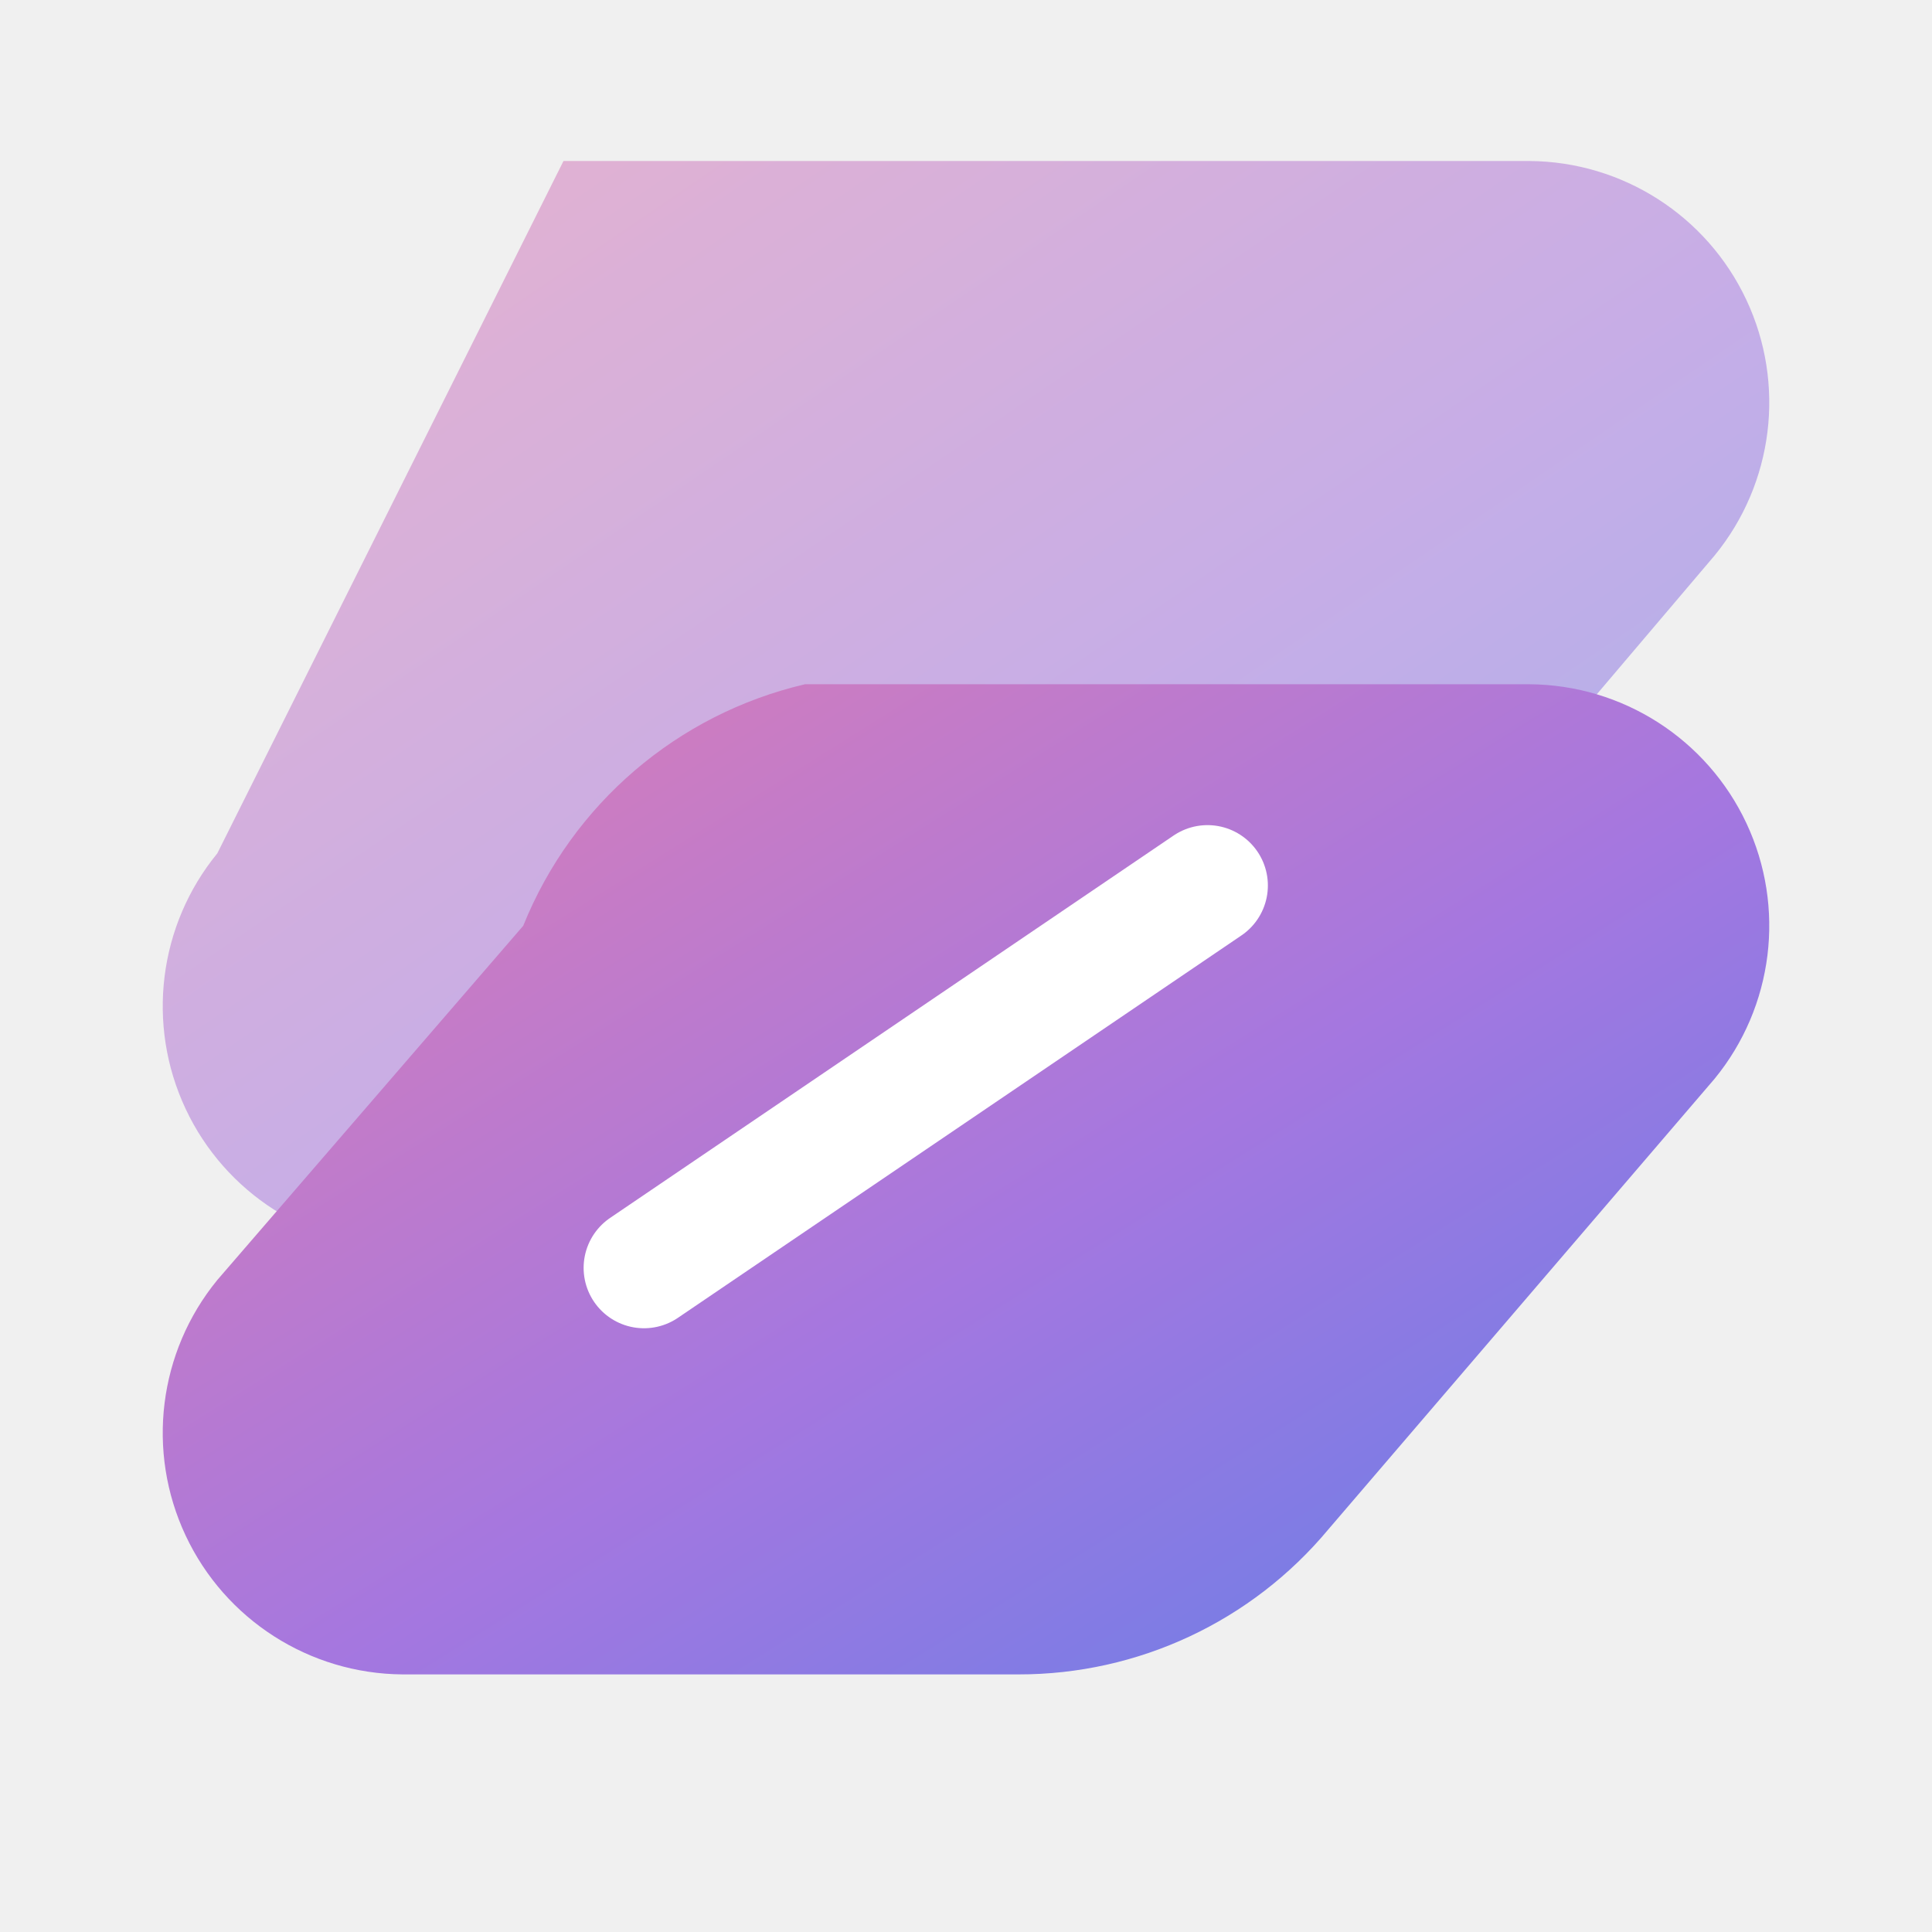
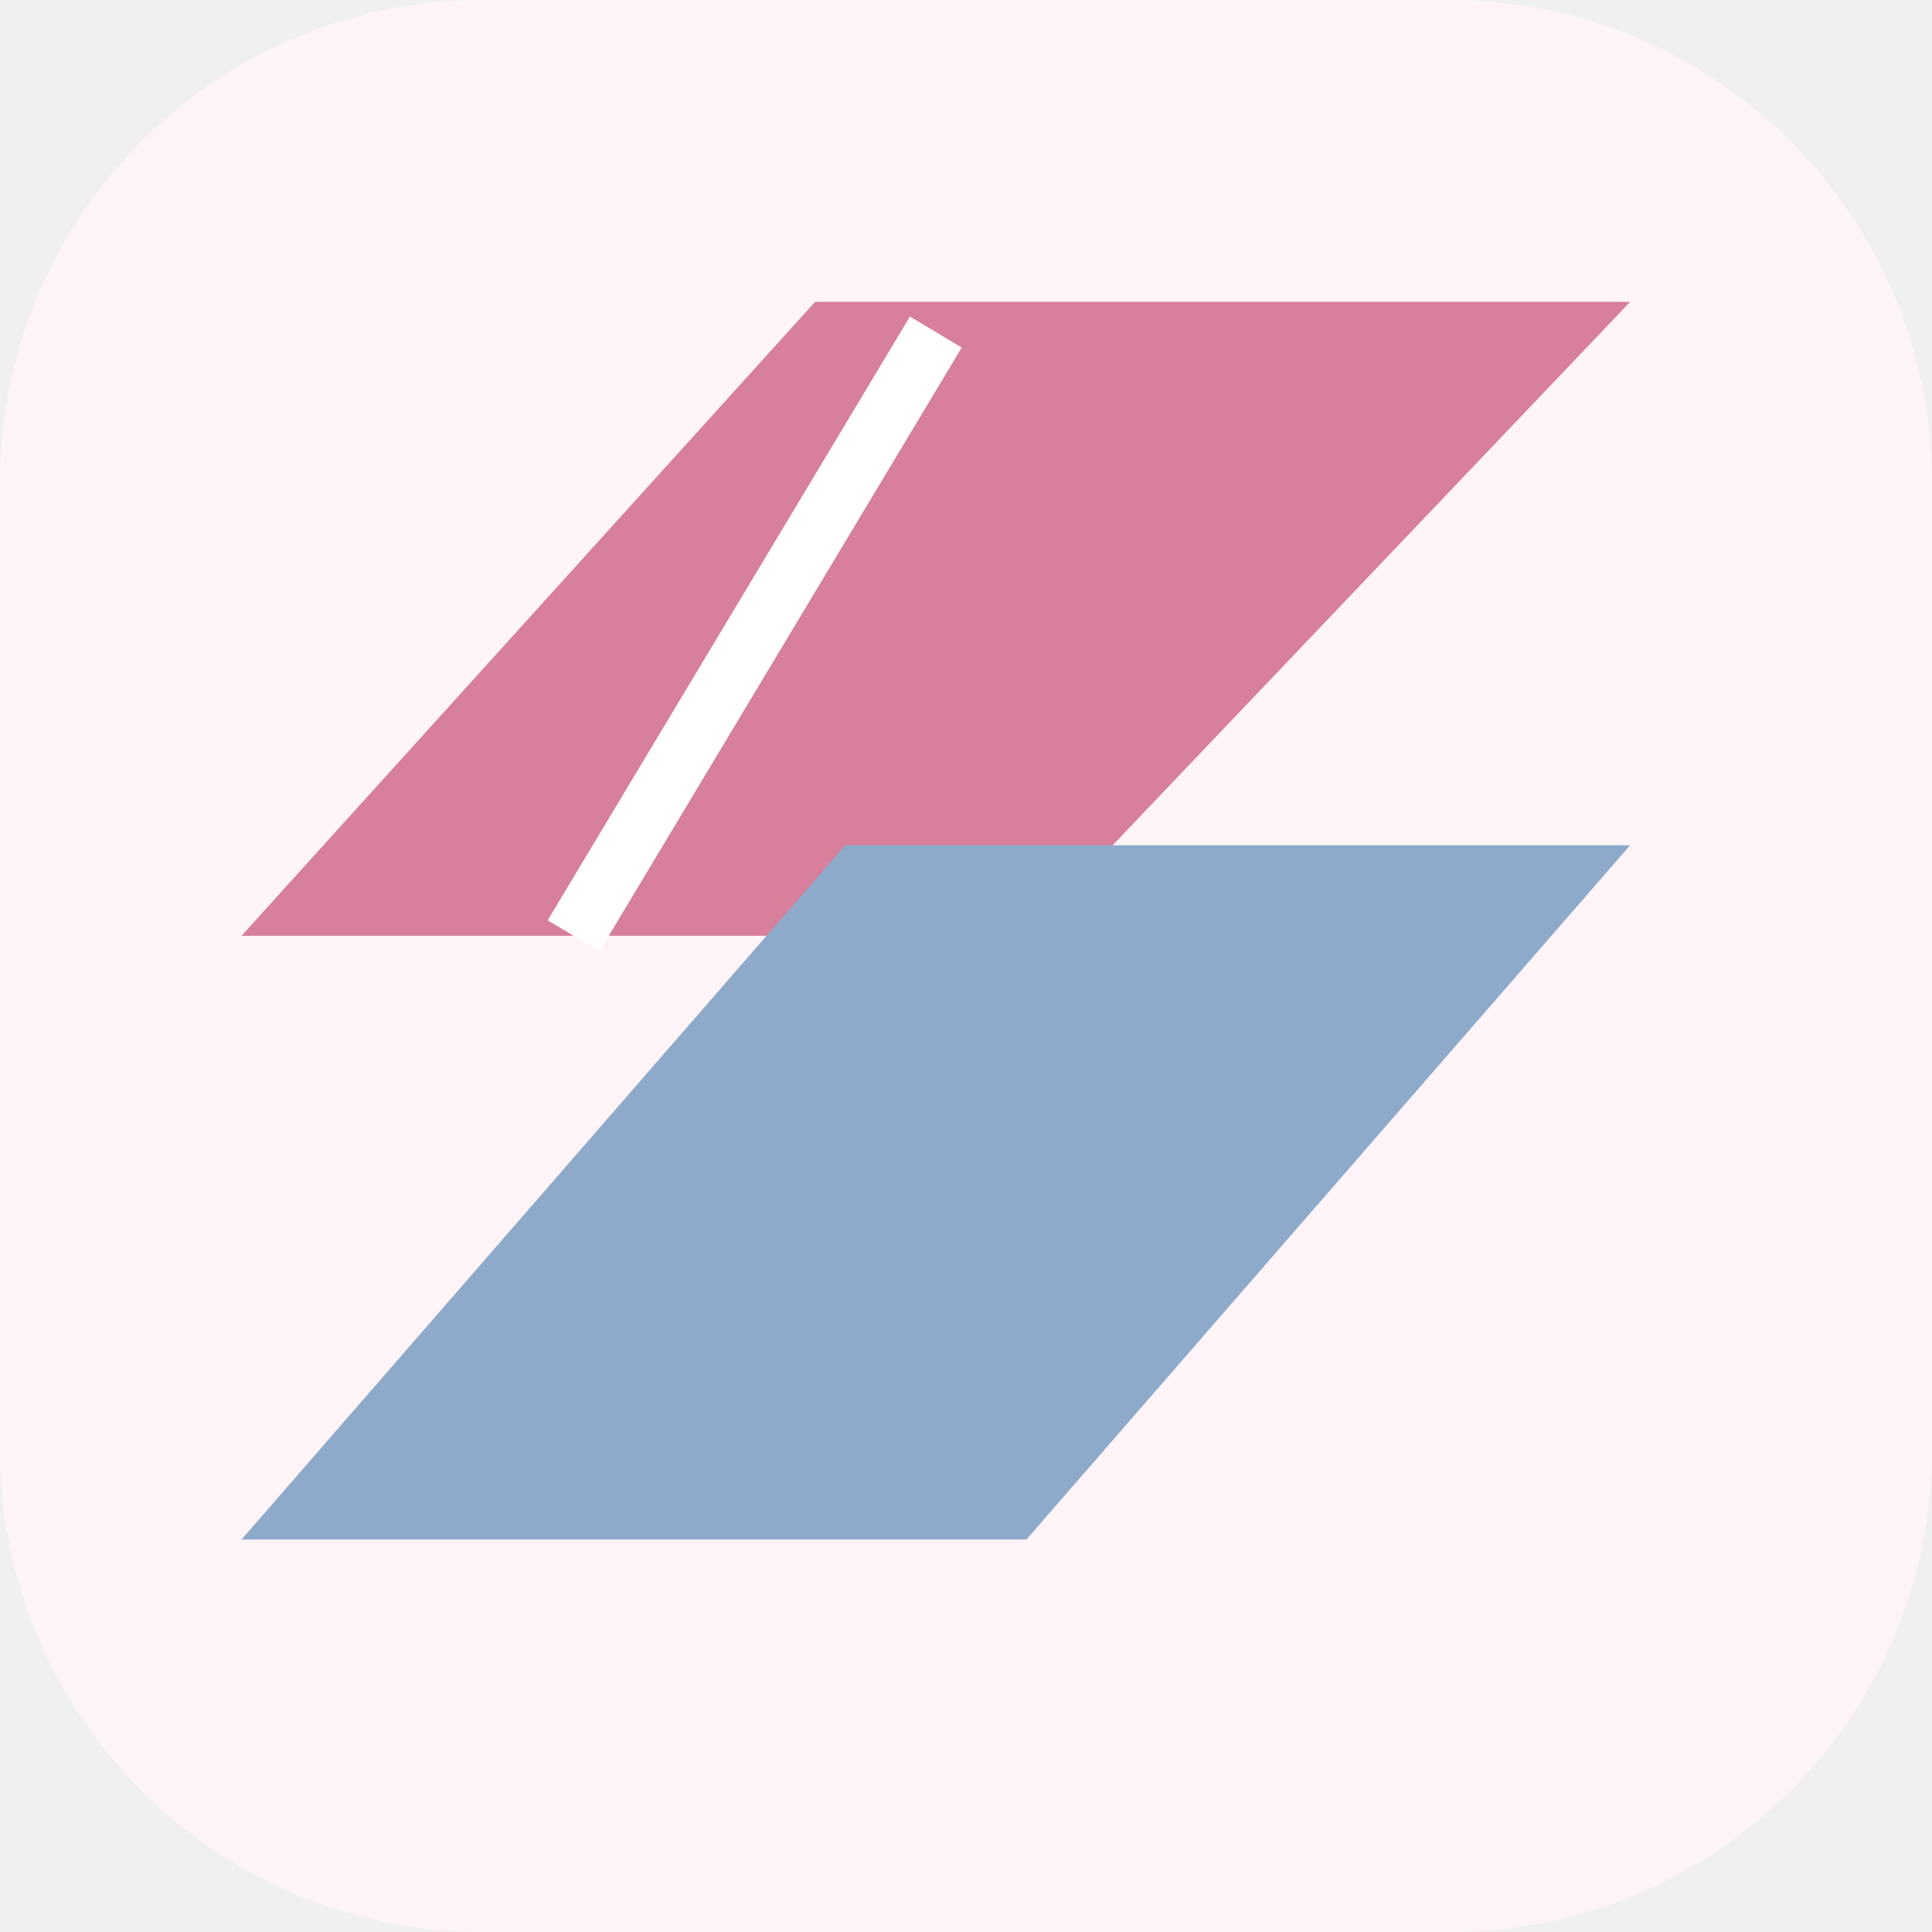
- <svg xmlns="http://www.w3.org/2000/svg" viewBox="0 0 48 48">
-   <defs>
-     <linearGradient id="logo-g" x1="0" y1="0" x2="1" y2="1">
-       <stop offset="0" stop-color="#e07fb2" />
-       <stop offset=".55" stop-color="#a477e0" />
-       <stop offset="1" stop-color="#5f80e8" />
-     </linearGradient>
-   </defs>
-   <path d="M14 4h24a6 6 0 0 1 4.6 9.8L28 31H10a6 6 0 0 1-4.6-9.8L14 4z" fill="url(#logo-g)" opacity=".55" />
-   <path d="M20 17h18a6 6 0 0 1 4.6 9.8L33 38a10 10 0 0 1-7.7 3.6H10a6 6 0 0 1-4.6-9.8L13 23a10 10 0 0 1 7-6z" fill="url(#logo-g)" />
-   <path d="M16 31.5 30 22" stroke="#fff" stroke-width="3" stroke-linecap="round" />
+ <svg xmlns="http://www.w3.org/2000/svg" viewBox="0 0 64 64">
+   <rect width="64" height="64" rx="16" fill="#fff4f7" />
+   <path d="M27 10h27L34 31H8L27 10Z" fill="#d77f9b" />
+   <path d="M8 51 28 28h26L34 51H8Z" fill="#8daacb" />
+   <path d="M31 11 19 31" stroke="#fff" stroke-width="2" />
</svg>
